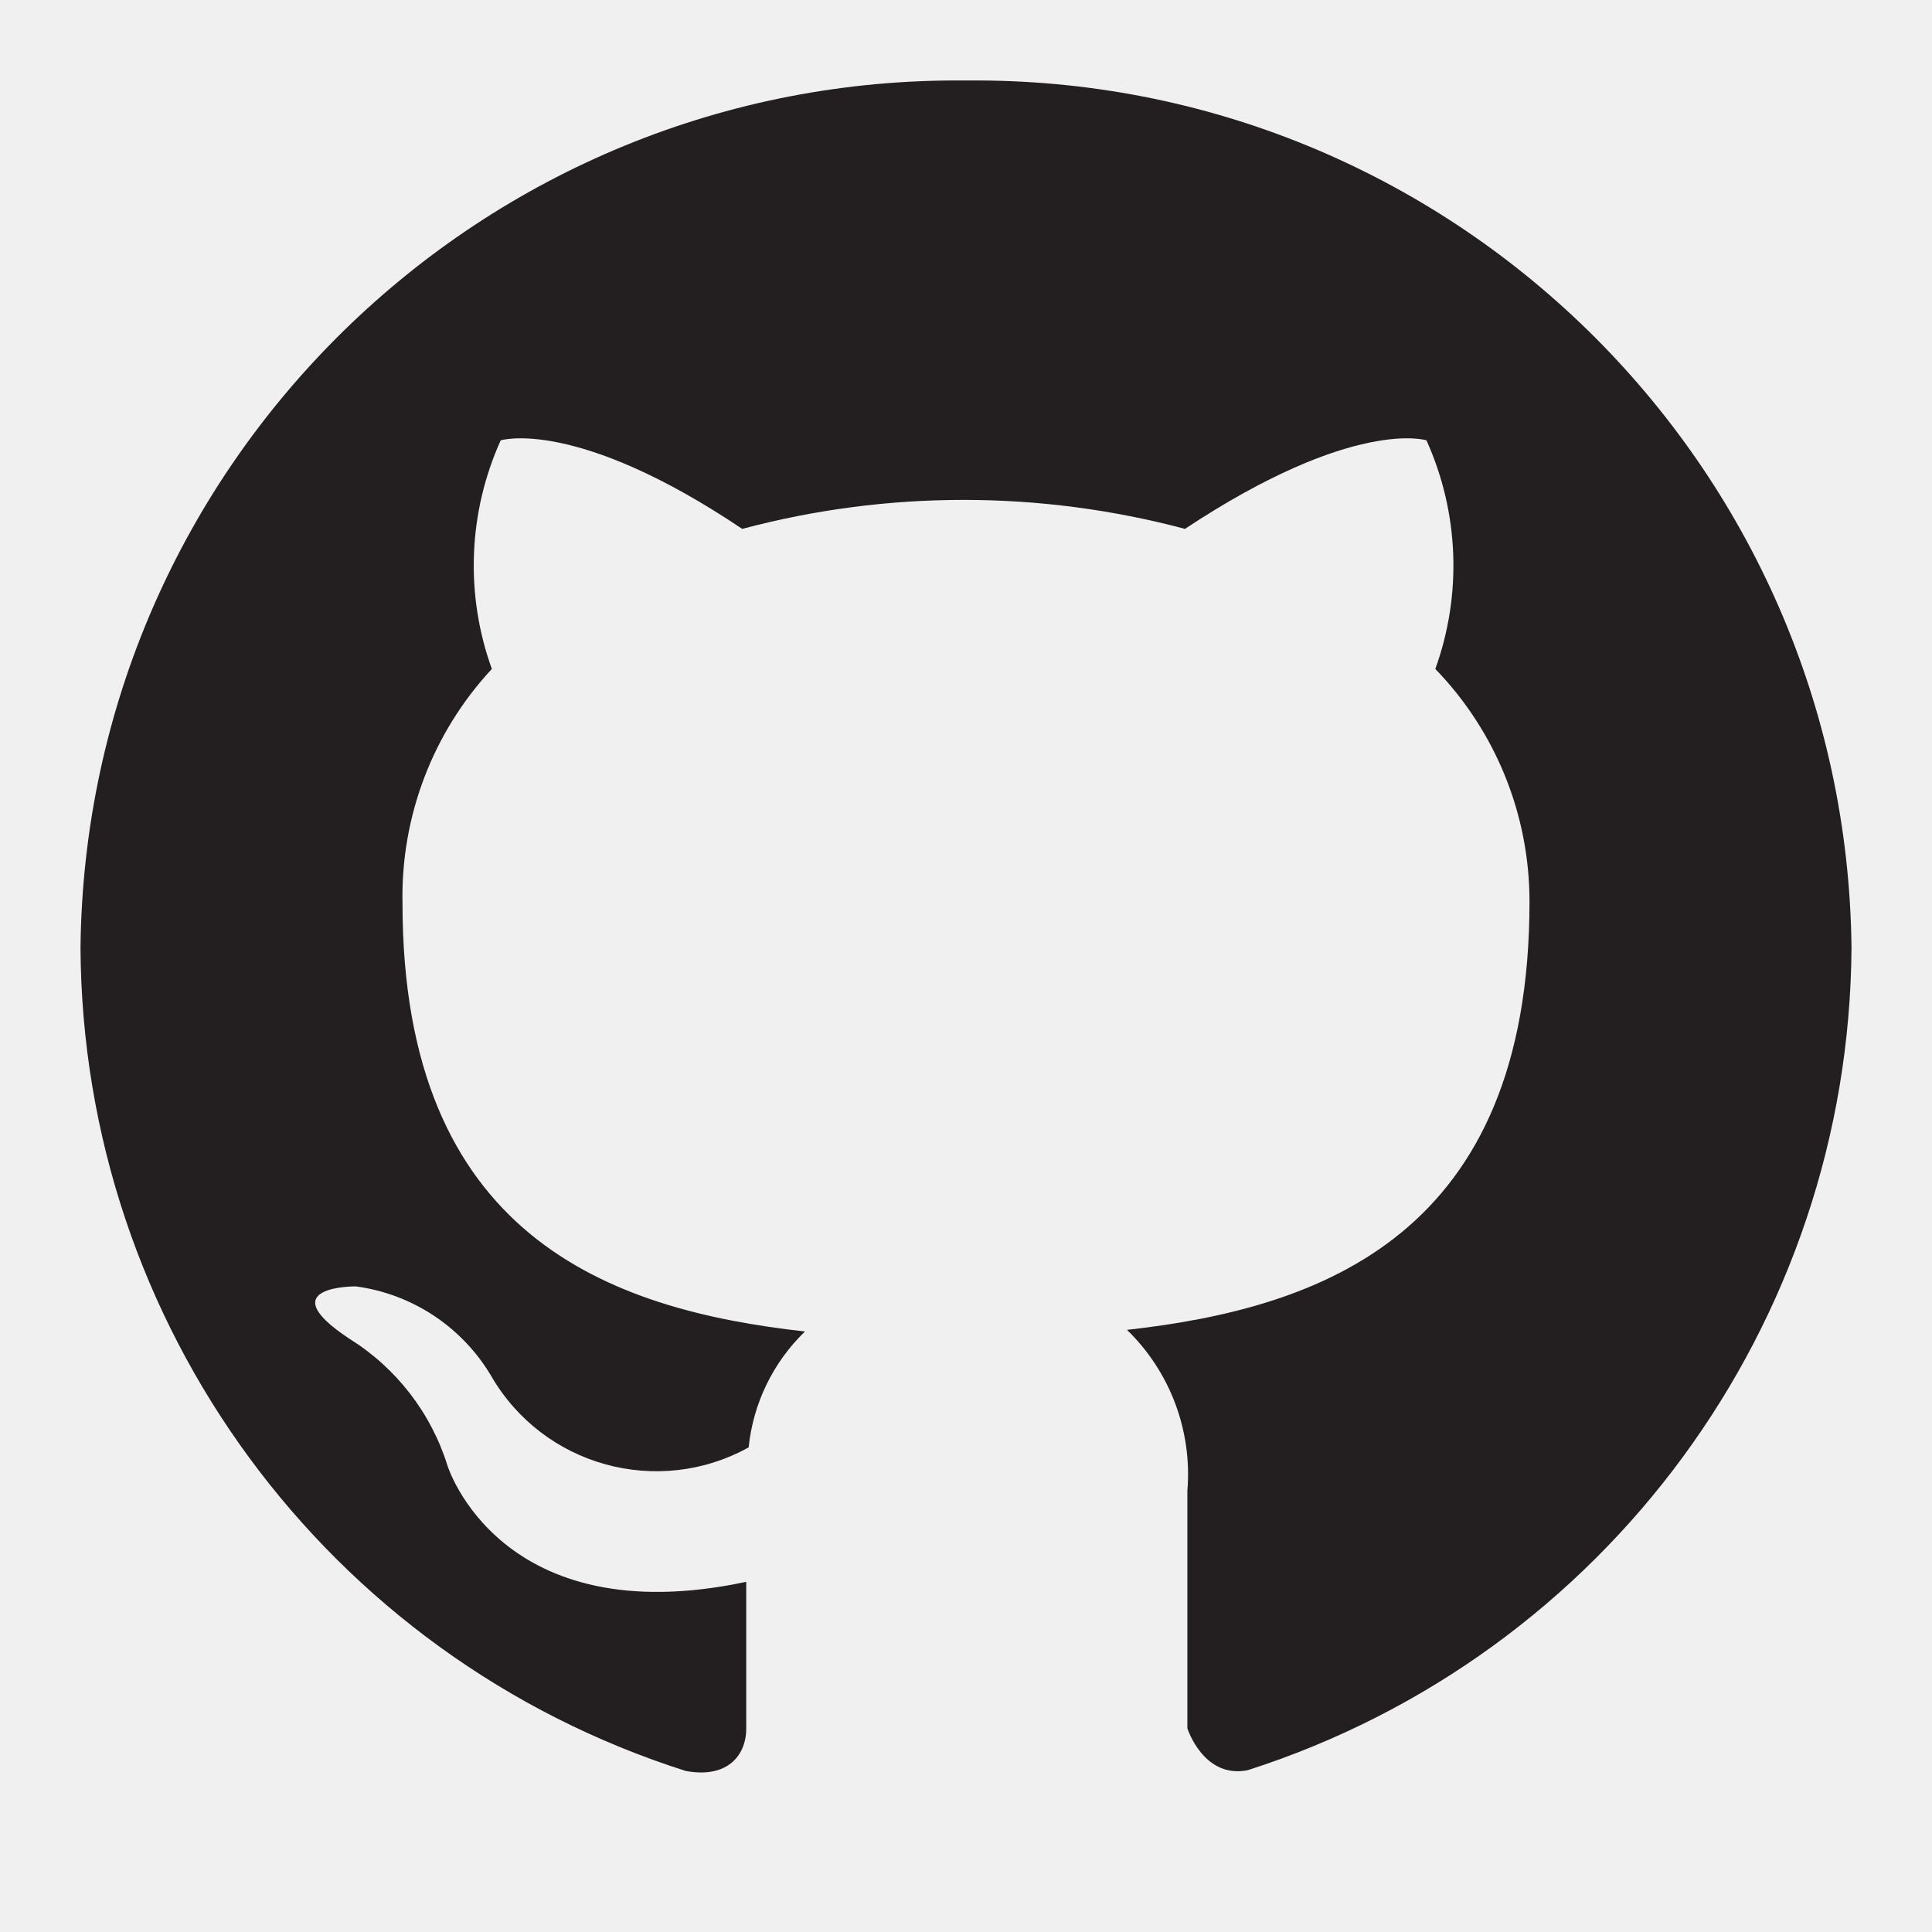
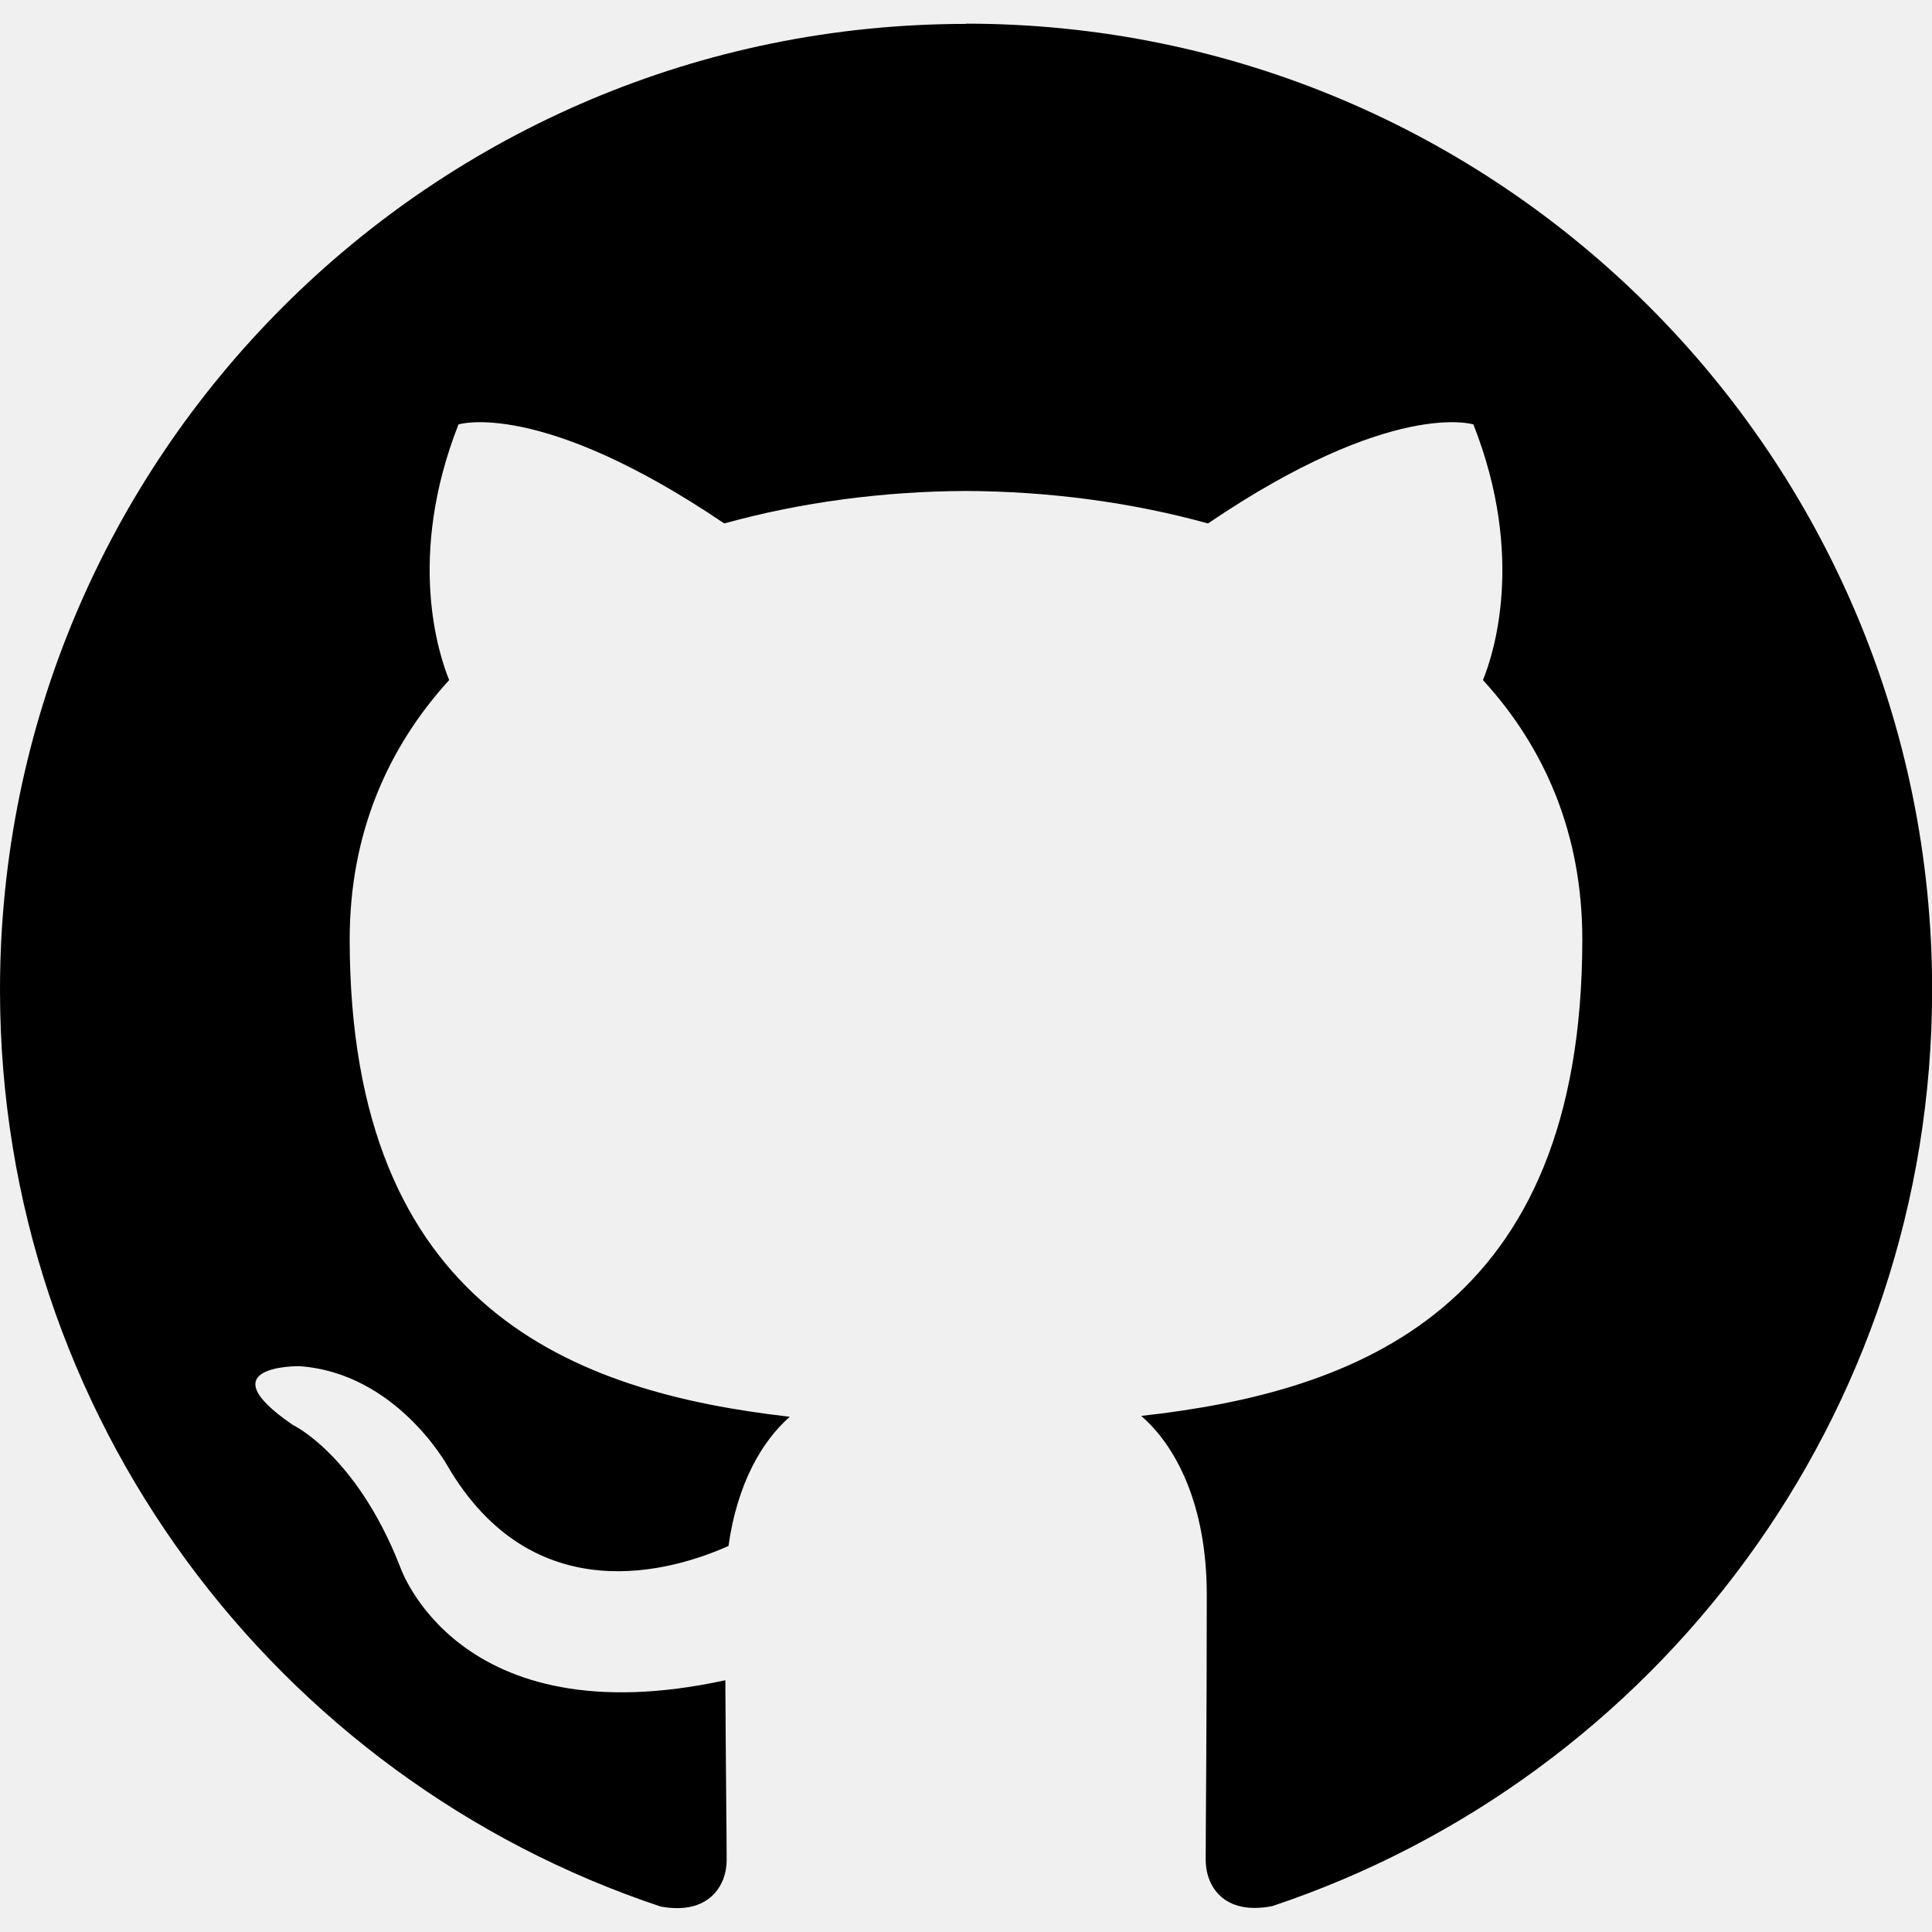
- <svg xmlns="http://www.w3.org/2000/svg" viewBox="0 0 24 24">
-   <path d="m0 0h24v24h-24z" fill="#fff" opacity="0" transform="matrix(-1 0 0 -1 24 24)" />
-   <path d="m12 1a10.89 10.89 0 0 0 -11 10.77 10.79 10.79 0 0 0 7.52 10.23c.55.1.75-.23.75-.52s0-.93 0-1.83c-3.06.65-3.71-1.44-3.71-1.44a2.86 2.86 0 0 0 -1.22-1.58c-1-.66.08-.65.08-.65a2.31 2.31 0 0 1 1.68 1.11 2.37 2.37 0 0 0 3.2.89 2.33 2.33 0 0 1 .7-1.44c-2.44-.27-5-1.19-5-5.32a4.15 4.15 0 0 1 1.11-2.91 3.78 3.78 0 0 1 .11-2.84s.93-.29 3 1.1a10.68 10.68 0 0 1 5.5 0c2.1-1.39 3-1.1 3-1.1a3.78 3.78 0 0 1 .11 2.84 4.15 4.15 0 0 1 1.17 2.89c0 4.14-2.58 5.05-5 5.32a2.5 2.5 0 0 1 .75 2v2.95s.2.63.75.52a10.8 10.8 0 0 0 7.5-10.22 10.89 10.89 0 0 0 -11-10.77" fill="#231f20" />
+ <svg xmlns="http://www.w3.org/2000/svg" height="16" viewBox="0 0 16 16" width="16">
+   <path d="m8 .198c-4.418 0-8 3.582-8 8 0 3.535 2.292 6.533 5.471 7.591.4.074.547-.174.547-.385 0-.191-.008-.821-.011-1.489-2.226.484-2.695-.944-2.695-.944-.364-.925-.888-1.171-.888-1.171-.726-.497.055-.486.055-.486.803.056 1.226.824 1.226.824.714 1.223 1.872.869 2.328.665.072-.517.279-.87.508-1.07-1.777-.202-3.645-.888-3.645-3.954 0-.873.313-1.587.824-2.147-.083-.202-.357-1.015.077-2.117 0 0 .672-.215 2.201.82.638-.177 1.322-.266 2.002-.269.68.003 1.365.092 2.004.269 1.527-1.035 2.198-.82 2.198-.82.435 1.102.162 1.916.079 2.117.513.56.823 1.274.823 2.147 0 3.073-1.872 3.749-3.653 3.947.287.248.543.735.543 1.481 0 1.07-.009 1.932-.009 2.195 0 .213.144.462.55.384 3.177-1.059 5.466-4.057 5.466-7.59 0-4.418-3.582-8-8-8z" />
</svg>
